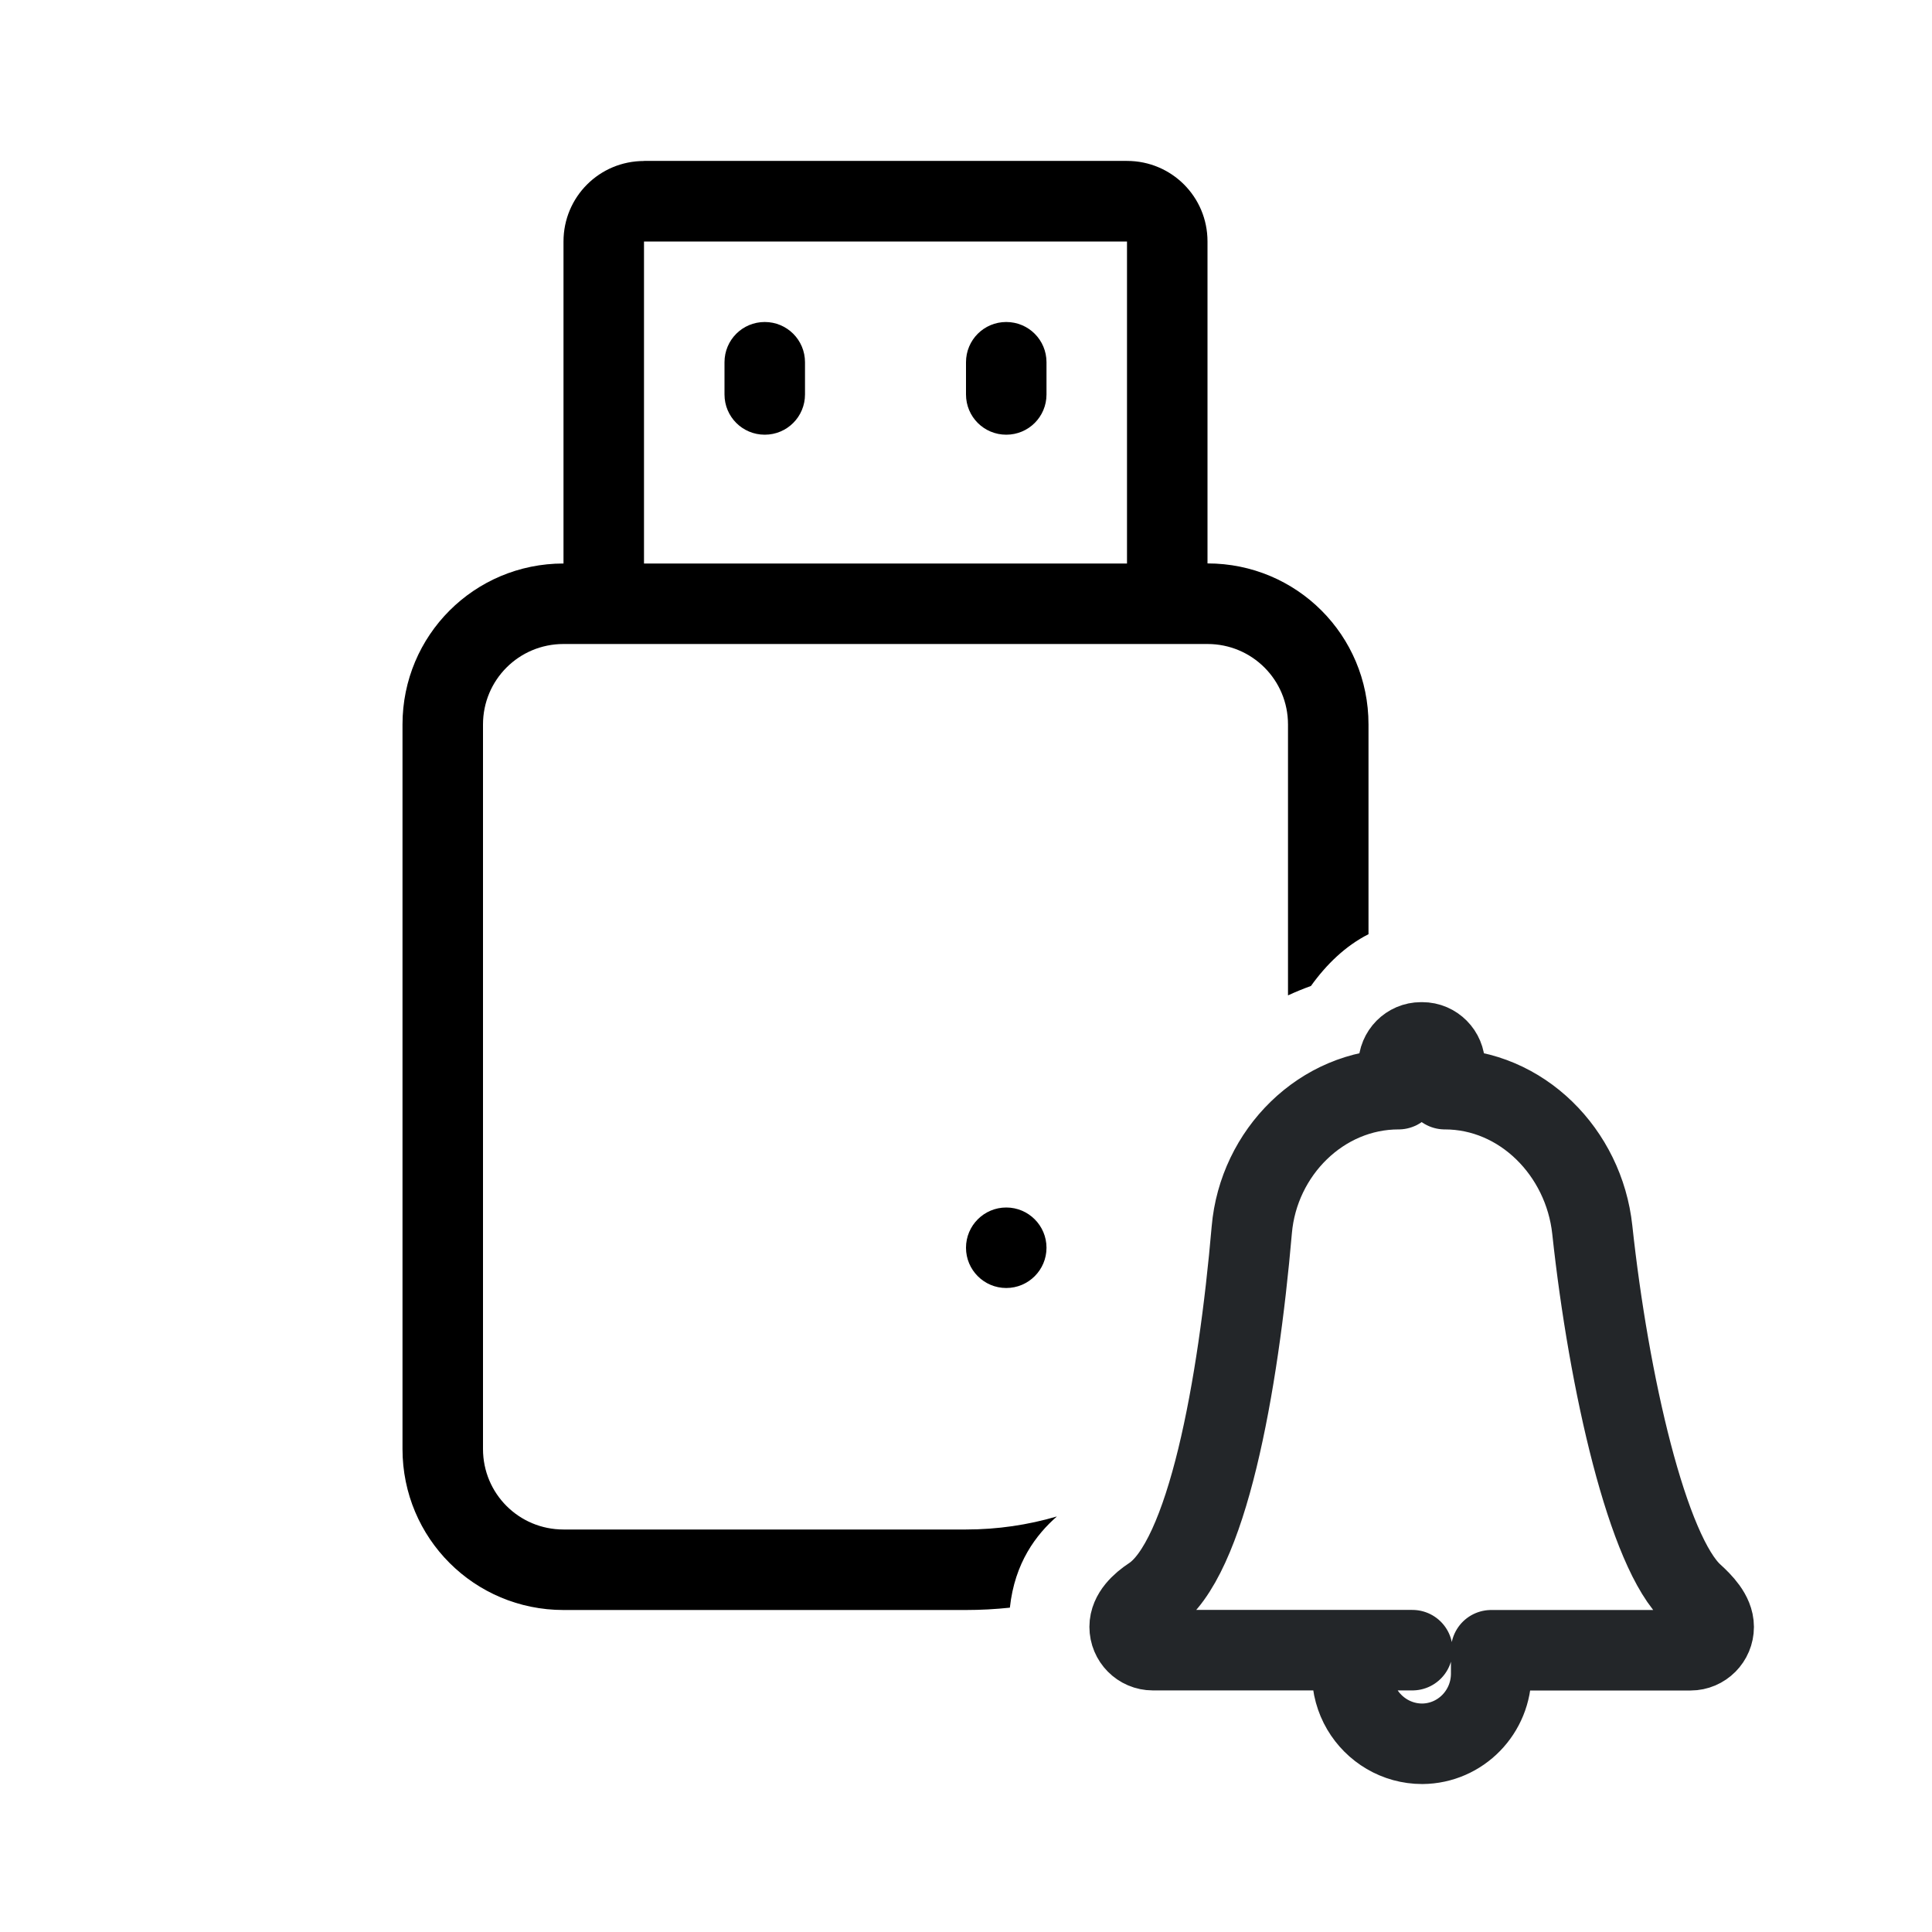
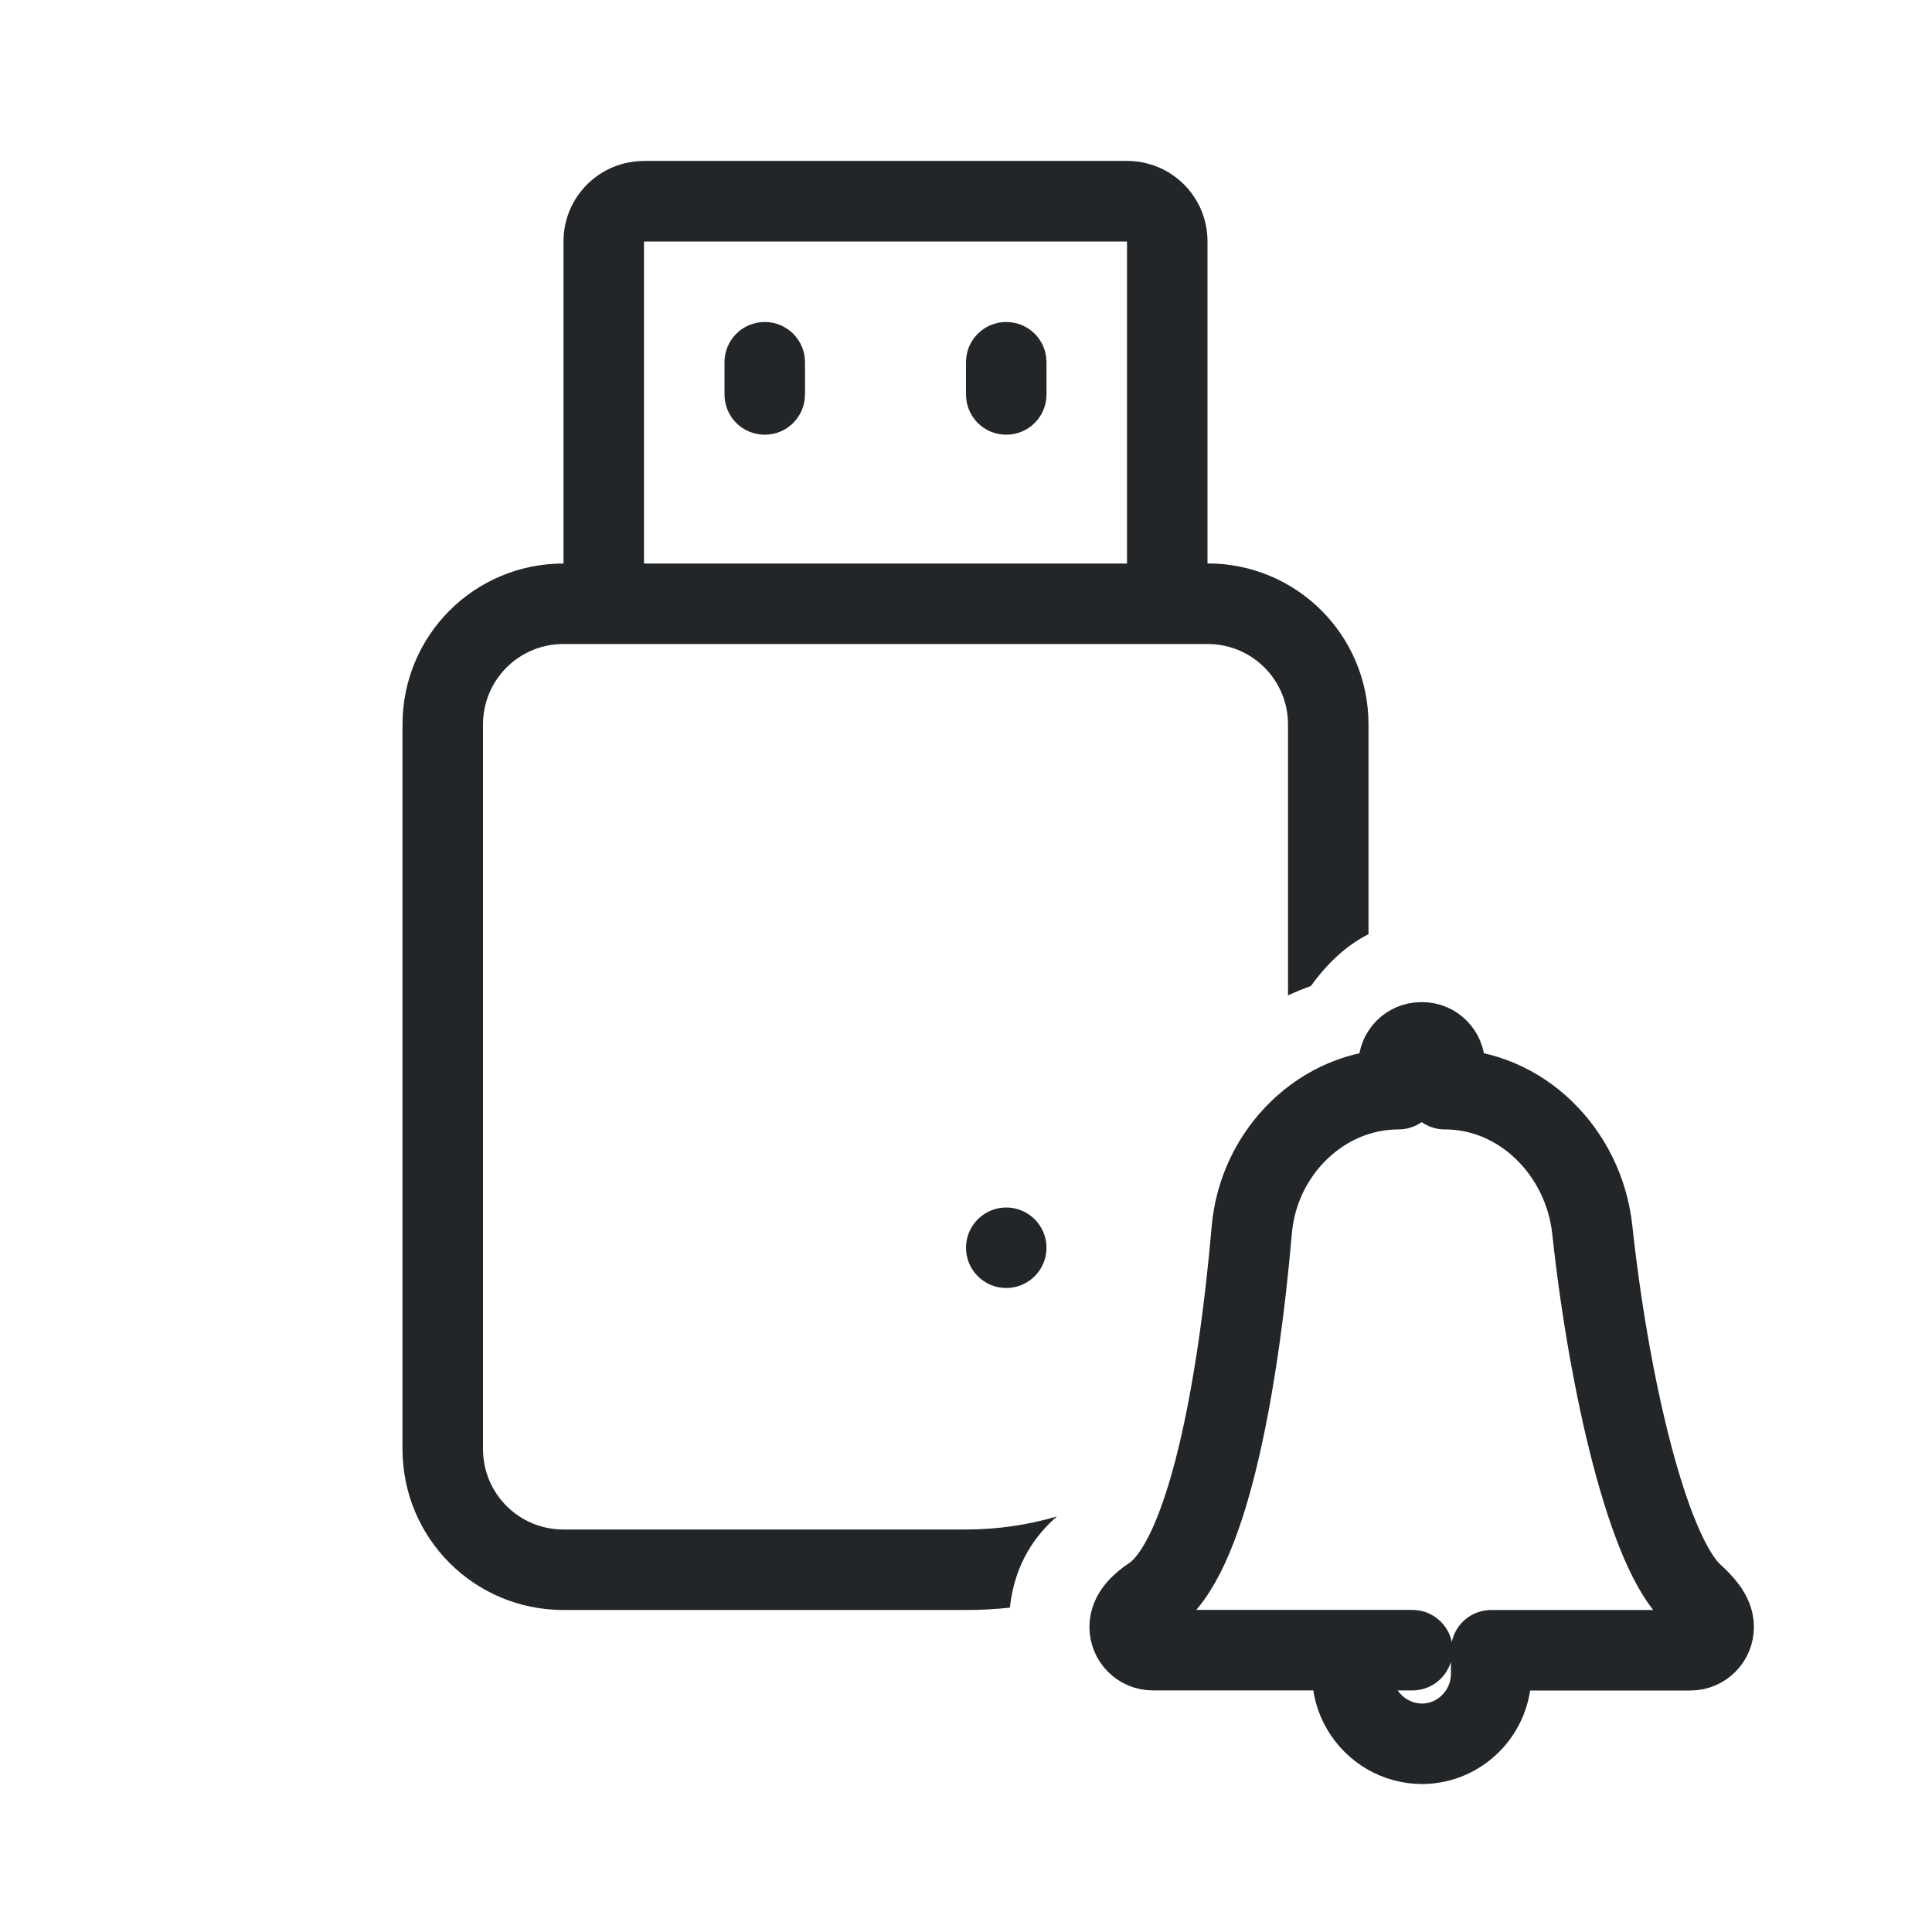
<svg xmlns="http://www.w3.org/2000/svg" version="1.1" viewBox="0 0 24 24" width="24" height="24">
  <defs>
    <style id="current-color-scheme" type="text/css">.ColorScheme-Text { color:#232629; }</style>
  </defs>
  <g transform="translate(1,1)">
-     <path class="ColorScheme-Text" d="m7 1c-0.554 0-1 0.446-1 1v4c-1.108 0-2 0.892-2 2v9c0 1.108 0.892 2 2 2h5c0.184 0 0.366-0.01 0.545-0.029 0.06-0.561 0.329-0.909 0.584-1.133-0.358 0.105-0.737 0.162-1.129 0.162h-5c-0.554 0-1-0.446-1-1v-9c0-0.554 0.446-1 1-1h8c0.554 0 1 0.446 1 1v3.365c0.093-0.043 0.188-0.082 0.285-0.117 0.193-0.269 0.43-0.499 0.715-0.643v-2.606c0-1.108-0.892-2-2-2v-4c0-0.554-0.446-1-1-1h-6zm0 1h6v4h-6v-4zm1.5 1c-0.277 0-0.5 0.223-0.5 0.5v0.4c0 0.277 0.223 0.5 0.5 0.5s0.5-0.223 0.5-0.5v-0.4c0-0.277-0.223-0.5-0.5-0.5zm3 0c-0.277 0-0.5 0.223-0.5 0.5v0.4c0 0.277 0.223 0.5 0.5 0.5s0.5-0.223 0.5-0.5v-0.4c0-0.277-0.223-0.5-0.5-0.5zm0 11c-0.276 0-0.5 0.224-0.5 0.5s0.224 0.5 0.5 0.5 0.5-0.224 0.5-0.5-0.224-0.5-0.5-0.5z" />
+     <path class="ColorScheme-Text" fill="currentColor" d="m7 1c-0.554 0-1 0.446-1 1v4c-1.108 0-2 0.892-2 2v9c0 1.108 0.892 2 2 2h5c0.184 0 0.366-0.01 0.545-0.029 0.06-0.561 0.329-0.909 0.584-1.133-0.358 0.105-0.737 0.162-1.129 0.162h-5c-0.554 0-1-0.446-1-1v-9c0-0.554 0.446-1 1-1h8c0.554 0 1 0.446 1 1v3.365c0.093-0.043 0.188-0.082 0.285-0.117 0.193-0.269 0.43-0.499 0.715-0.643v-2.606c0-1.108-0.892-2-2-2v-4c0-0.554-0.446-1-1-1h-6zm0 1h6v4h-6v-4zm1.5 1c-0.277 0-0.5 0.223-0.5 0.5v0.4c0 0.277 0.223 0.5 0.5 0.5s0.5-0.223 0.5-0.5v-0.4c0-0.277-0.223-0.5-0.5-0.5zm3 0c-0.277 0-0.5 0.223-0.5 0.5v0.4c0 0.277 0.223 0.5 0.5 0.5s0.5-0.223 0.5-0.5v-0.4c0-0.277-0.223-0.5-0.5-0.5zm0 11c-0.276 0-0.5 0.224-0.5 0.5s0.224 0.5 0.5 0.5 0.5-0.224 0.5-0.5-0.224-0.5-0.5-0.5z" />
    <path d="m15.797 19.783c0 0.163 0.044 0.317 0.121 0.448 0.152 0.258 0.431 0.431 0.75 0.431 0.477-0.004 0.86-0.397 0.856-0.879v-0.283h2.476c0.159 0 0.288-0.13 0.288-0.29 0-0.16-0.141-0.303-0.256-0.408-0.565-0.513-1.047-2.622-1.252-4.525-0.103-0.961-0.878-1.747-1.832-1.747v-0.298c0-0.156-0.126-0.283-0.28-0.283h-0.015c-0.155 2e-6 -0.28 0.127-0.28 0.283v0.298c-0.954 0-1.74 0.785-1.823 1.748-0.168 1.944-0.556 4.102-1.246 4.555-0.131 0.086-0.271 0.216-0.271 0.376 0 0.16 0.129 0.29 0.288 0.29h3.224" fill="none" stroke="currentColor" stroke-linecap="round" stroke-linejoin="round" style="paint-order:fill markers stroke" class="ColorScheme-Text" />
  </g>
</svg>
